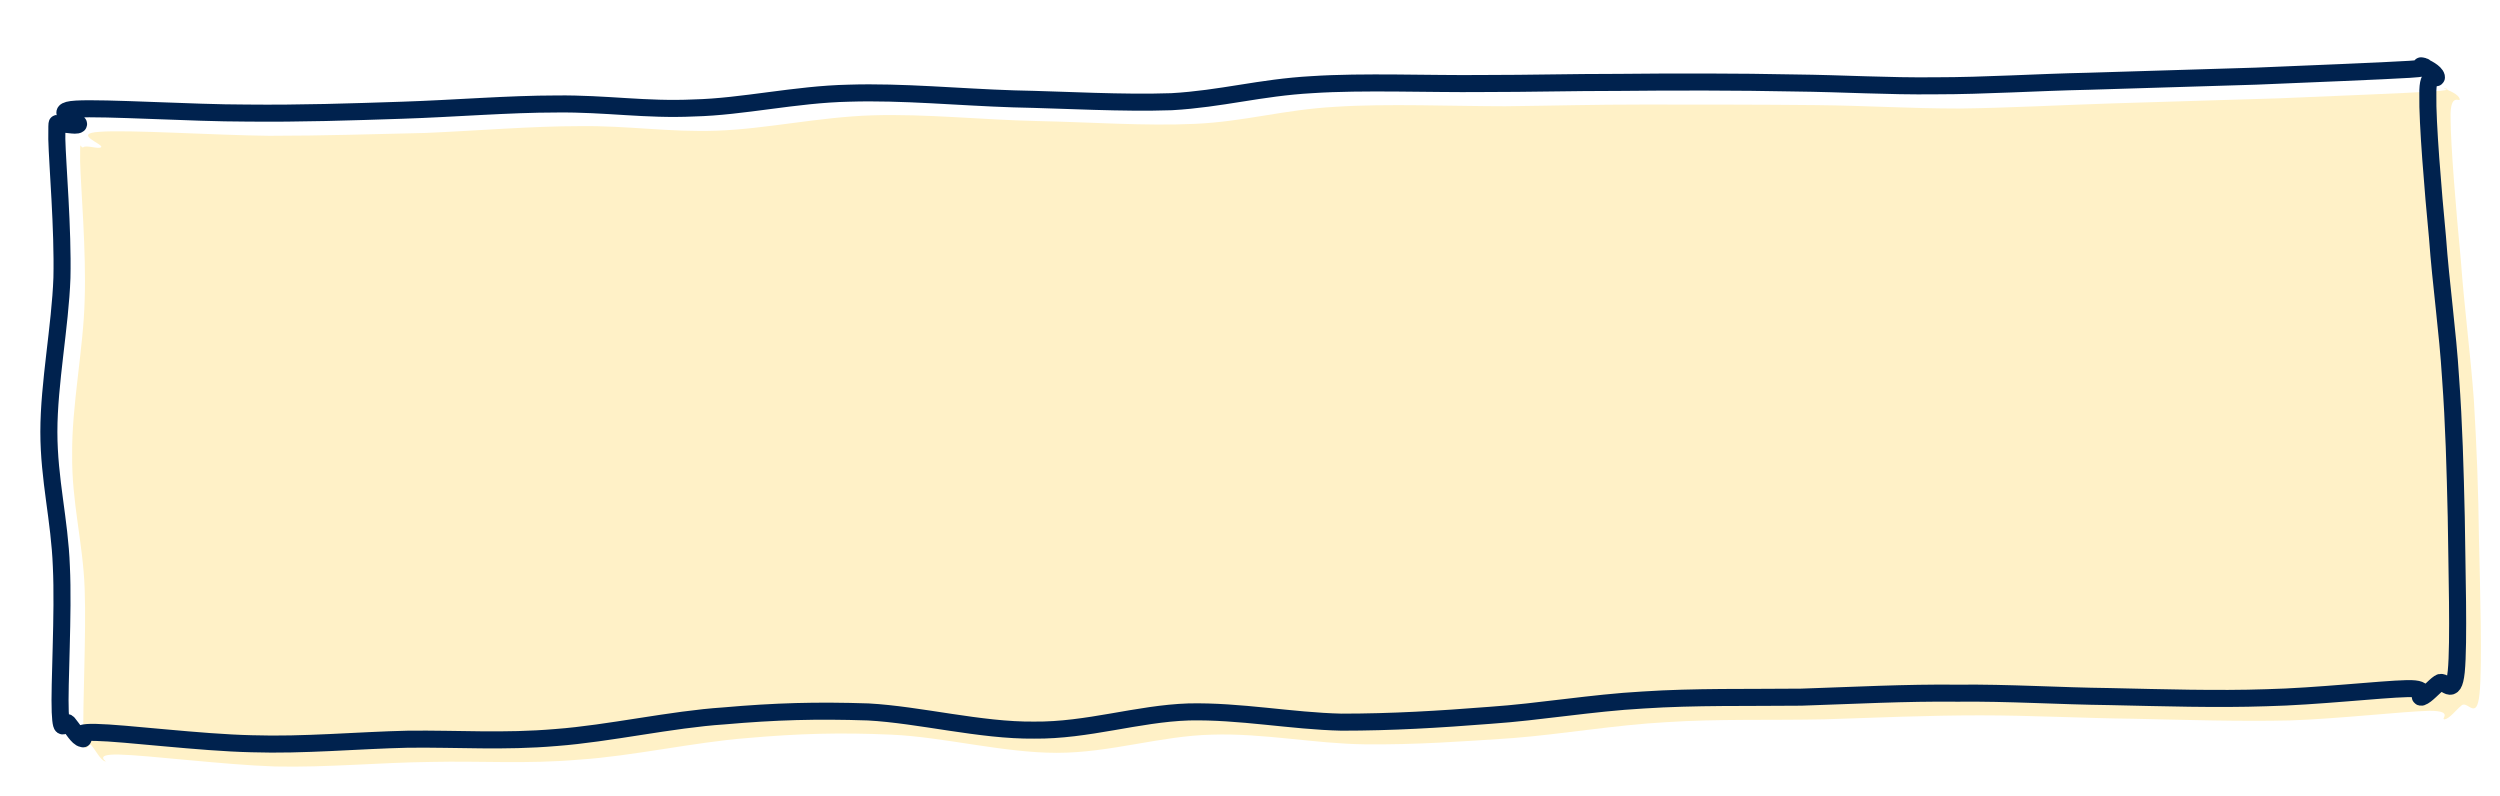
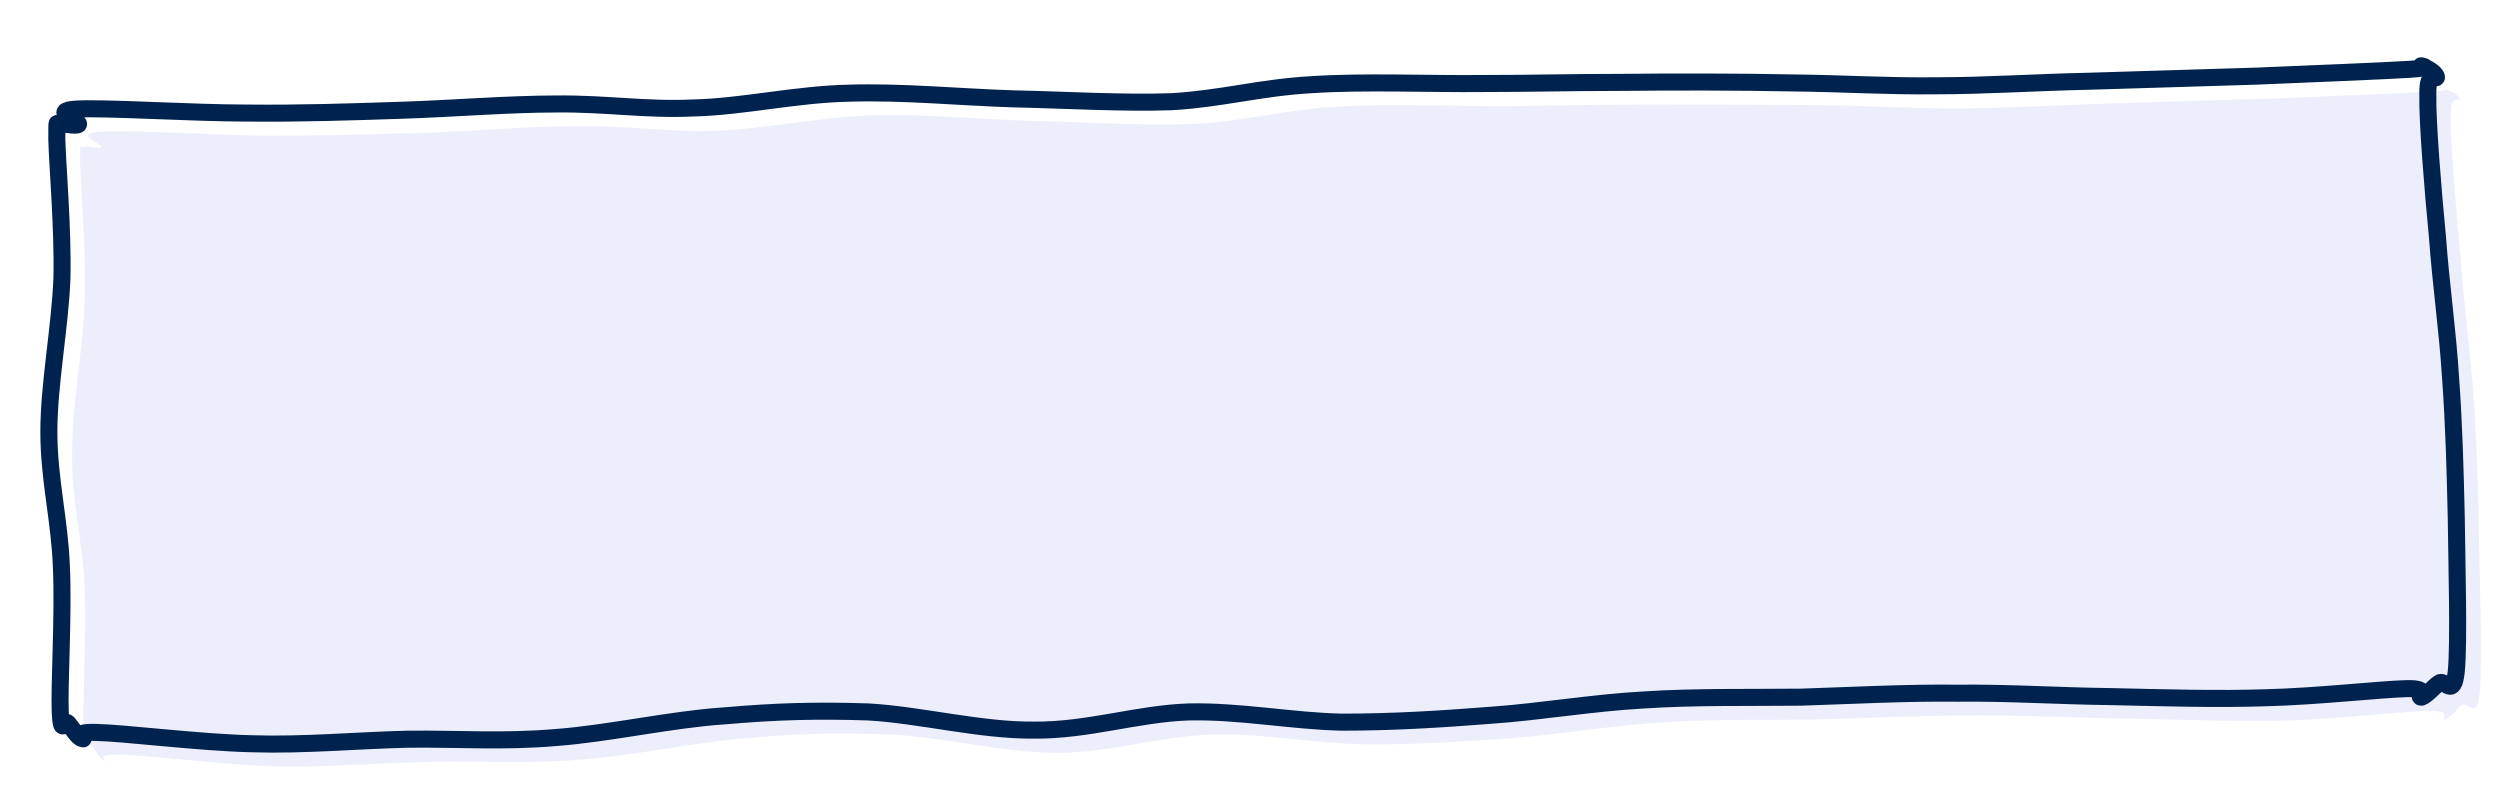
<svg xmlns="http://www.w3.org/2000/svg" width="440" height="140" viewBox="0 0 440 140" fill="none">
-   <path d="M17.5 23.2C22.5 22.8 37.9 23.8 47.4 23.9C57.0 23.9 65.8 23.6 74.9 23.4C84.1 23.0 93.6 22.2 102.1 22.2C110.7 22.1 117.7 23.3 126.2 23.0C134.8 22.7 144.1 20.6 153.5 20.3C162.9 20.0 173.0 21.1 182.5 21.3C191.9 21.5 201.6 22.2 210.3 21.8C219.1 21.4 225.9 19.3 235.0 18.8C244.0 18.2 255.8 18.7 264.9 18.7C273.9 18.6 280.1 18.4 289.2 18.4C298.3 18.4 310.4 18.4 319.7 18.5C328.9 18.6 336.1 19.1 344.8 19.1C353.5 19.0 362.3 18.5 371.7 18.2C381.1 17.9 391.8 17.6 401.2 17.3C410.6 16.9 423.3 16.4 428.1 16.1C433.0 15.8 429.5 15.4 430.2 15.6C431.0 15.9 432.7 16.6 432.9 17.4C433.1 18.2 431.2 16.0 431.3 20.7C431.3 25.4 432.3 37.4 433.1 45.7C433.7 54.0 434.8 62.2 435.4 70.4C435.9 78.6 436.2 86.4 436.3 95.0C436.5 103.6 436.9 117.2 436.4 122.1C435.9 126.9 434.4 123.4 433.3 124.1C432.3 124.9 431.2 126.4 430.3 126.6C429.3 126.7 432.1 125.1 427.6 125.1C423.1 125.2 411.7 126.5 403.0 126.8C394.3 127.0 384.6 126.7 375.5 126.5C366.5 126.4 357.5 125.9 348.5 125.9C339.4 125.9 330.3 126.3 321.1 126.6C311.9 126.8 302.4 126.5 293.3 127.1C284.2 127.6 275.1 129.2 266.3 129.9C257.4 130.5 249.0 131.1 240.2 131.0C231.4 130.9 222.3 129.0 213.3 129.3C204.3 129.5 195.4 132.5 186.0 132.5C176.6 132.5 166.0 129.7 156.9 129.3C147.8 128.9 140.6 129.1 131.5 129.9C122.3 130.6 111.2 133.1 101.9 133.7C92.7 134.5 84.7 133.9 75.8 134.1C66.9 134.2 57.6 135.1 48.4 134.9C39.3 134.6 25.9 132.9 20.9 132.8C16.0 132.7 19.3 134.3 18.5 134.0C17.7 133.8 16.8 132.0 16.1 131.2C15.5 130.4 14.8 133.8 14.7 129.2C14.5 124.6 15.2 111.8 14.9 103.6C14.6 95.4 12.6 88.4 12.7 80.0C12.6 71.5 14.7 61.3 14.9 52.8C15.2 44.2 14.2 32.8 14.1 28.4C14.1 23.9 14.1 26.3 14.7 25.9C15.2 25.5 17.4 26.3 17.8 25.9C18.3 25.4 12.6 23.5 17.5 23.2Z" fill="#FFF1C7" />
+   <path d="M17.5 23.2C22.5 22.8 37.9 23.8 47.4 23.9C57.0 23.9 65.8 23.6 74.9 23.4C84.1 23.0 93.6 22.2 102.1 22.2C110.7 22.1 117.7 23.3 126.2 23.0C134.8 22.7 144.1 20.6 153.5 20.3C162.9 20.0 173.0 21.1 182.5 21.3C191.9 21.5 201.6 22.2 210.3 21.8C219.1 21.4 225.9 19.3 235.0 18.8C244.0 18.2 255.8 18.7 264.9 18.7C273.9 18.6 280.1 18.4 289.2 18.4C298.3 18.4 310.4 18.4 319.7 18.5C328.9 18.6 336.1 19.1 344.8 19.1C353.5 19.0 362.3 18.5 371.7 18.2C381.1 17.9 391.8 17.6 401.2 17.3C410.6 16.9 423.3 16.4 428.1 16.1C433.0 15.8 429.5 15.4 430.2 15.6C431.0 15.9 432.7 16.6 432.9 17.4C433.1 18.2 431.2 16.0 431.3 20.7C431.3 25.4 432.3 37.4 433.1 45.7C433.7 54.0 434.8 62.2 435.4 70.4C435.9 78.6 436.2 86.4 436.3 95.0C436.5 103.6 436.9 117.2 436.4 122.1C435.9 126.9 434.4 123.4 433.3 124.1C432.3 124.9 431.2 126.4 430.3 126.6C429.3 126.7 432.1 125.1 427.6 125.1C423.1 125.2 411.7 126.5 403.0 126.8C394.3 127.0 384.6 126.7 375.5 126.5C366.5 126.4 357.5 125.9 348.5 125.9C339.4 125.9 330.3 126.3 321.1 126.6C311.9 126.8 302.4 126.5 293.3 127.1C284.2 127.6 275.1 129.2 266.3 129.9C257.4 130.5 249.0 131.1 240.2 131.0C231.4 130.9 222.3 129.0 213.3 129.3C204.3 129.5 195.4 132.5 186.0 132.5C176.6 132.5 166.0 129.7 156.9 129.3C147.8 128.9 140.6 129.1 131.5 129.9C122.3 130.6 111.2 133.1 101.9 133.7C92.7 134.5 84.7 133.9 75.8 134.1C66.9 134.2 57.6 135.1 48.4 134.9C39.3 134.6 25.9 132.9 20.9 132.8C16.0 132.7 19.3 134.3 18.5 134.0C17.7 133.8 16.8 132.0 16.1 131.2C15.5 130.4 14.8 133.8 14.7 129.2C14.5 124.6 15.2 111.8 14.9 103.6C14.6 95.4 12.6 88.4 12.7 80.0C12.6 71.5 14.7 61.3 14.9 52.8C15.2 44.2 14.2 32.8 14.1 28.4C14.1 23.9 14.1 26.3 14.7 25.9C15.2 25.5 17.4 26.3 17.8 25.9C18.3 25.4 12.6 23.5 17.5 23.2Z" fill="#0E2DD2" fill-opacity="0.08" />
  <path d="M13.4 19.2C18.4 18.9 33.8 19.9 43.4 19.9C53.0 20.0 61.7 19.7 70.8 19.4C80.0 19.1 89.5 18.3 98.0 18.3C106.6 18.2 113.7 19.4 122.1 19.0C130.7 18.8 140.0 16.6 149.4 16.4C158.8 16.1 168.9 17.1 178.4 17.4C187.8 17.6 197.5 18.2 206.2 17.9C215.0 17.4 221.8 15.4 230.9 14.9C239.9 14.3 251.7 14.8 260.8 14.7C269.8 14.7 276.0 14.5 285.1 14.5C294.2 14.4 306.3 14.4 315.6 14.6C324.8 14.7 332.0 15.2 340.7 15.1C349.4 15.1 358.2 14.5 367.6 14.3C377.0 14.0 387.7 13.7 397.1 13.4C406.5 13.0 419.3 12.5 424.1 12.2C429.0 11.9 425.5 11.5 426.2 11.6C427.0 11.9 428.6 12.7 428.8 13.5C429.0 14.3 427.2 12.0 427.3 16.7C427.2 21.4 428.2 33.5 429.0 41.8C429.6 50.1 430.8 58.3 431.3 66.5C431.9 74.7 432.1 82.4 432.3 91.0C432.4 99.6 432.8 113.2 432.3 118.2C431.8 123.0 430.3 119.5 429.3 120.2C428.3 120.9 427.1 122.4 426.2 122.7C425.2 122.8 428.1 121.1 423.6 121.2C419.1 121.3 407.6 122.6 398.9 122.8C390.2 123.1 380.5 122.8 371.4 122.6C362.4 122.5 353.5 121.9 344.5 122.0C335.4 121.9 326.2 122.4 317.0 122.7C307.8 122.8 298.3 122.6 289.2 123.2C280.1 123.7 271.0 125.3 262.2 125.9C253.3 126.6 245.0 127.1 236.1 127.1C227.3 126.9 218.2 125.1 209.2 125.3C200.2 125.6 191.4 128.6 182.0 128.5C172.6 128.6 161.9 125.8 152.8 125.3C143.7 125.0 136.5 125.2 127.4 126.0C118.2 126.6 107.2 129.1 97.9 129.8C88.6 130.6 80.7 130.0 71.8 130.1C62.9 130.3 53.5 131.2 44.3 130.9C35.2 130.7 21.9 129.0 16.8 128.9C11.9 128.8 15.3 130.3 14.5 130.0C13.7 129.9 12.7 128.1 12.0 127.3C11.4 126.5 10.8 129.9 10.6 125.3C10.4 120.7 11.2 107.9 10.8 99.7C10.5 91.5 8.6 84.4 8.6 76.0C8.6 67.5 10.6 57.4 10.9 48.9C11.1 40.3 10.1 28.9 10.0 24.5C10.0 20.0 10.0 22.4 10.6 22.0C11.2 21.6 13.3 22.3 13.8 21.9C14.3 21.4 8.5 19.5 13.4 19.2Z" stroke="#00224E" stroke-width="3" stroke-linecap="round" stroke-linejoin="round" />
</svg>
